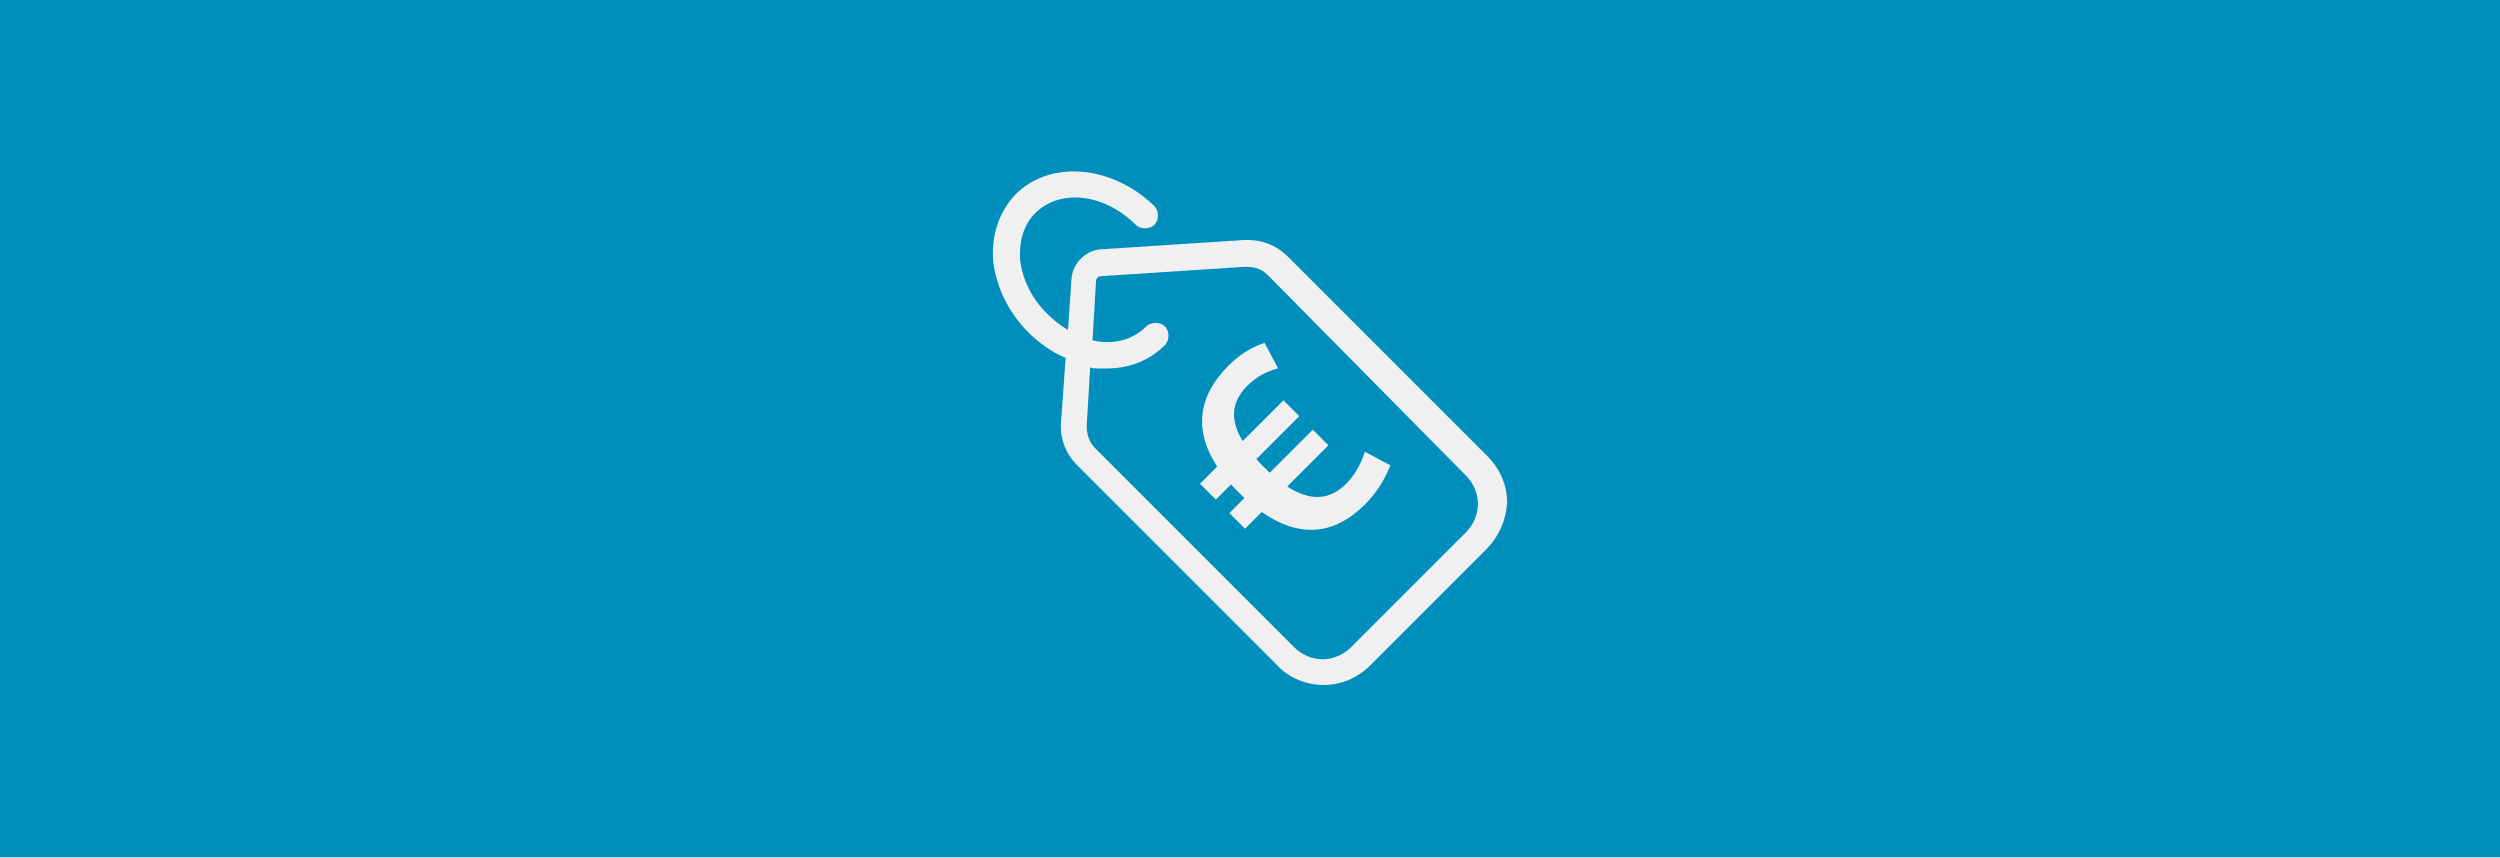
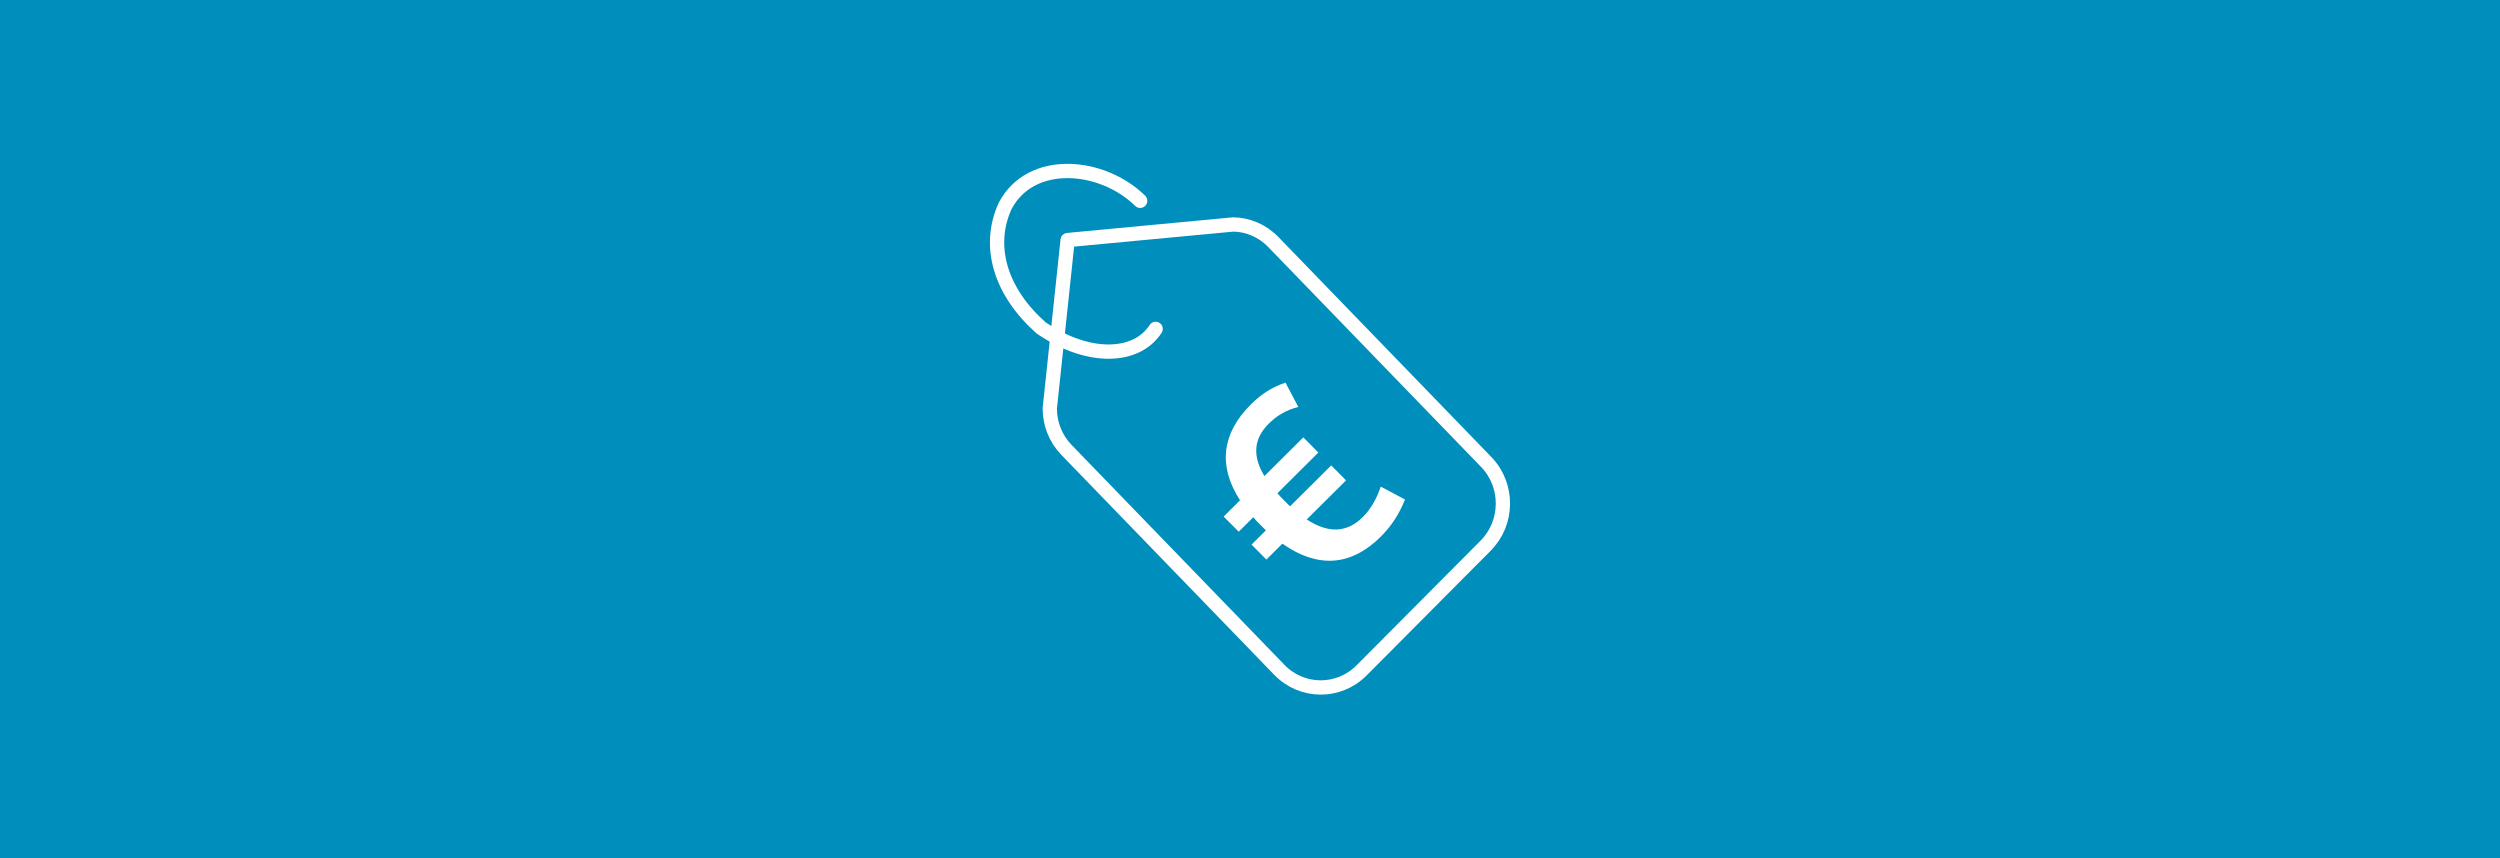
- <svg xmlns="http://www.w3.org/2000/svg" width="100%" height="100%" viewBox="0 0 350 120" version="1.1" xml:space="preserve" style="fill-rule:evenodd;clip-rule:evenodd;stroke-linejoin:round;stroke-miterlimit:1.414;">
+ <svg xmlns="http://www.w3.org/2000/svg" width="100%" height="100%" viewBox="0 0 350 120" version="1.1" xml:space="preserve" style="fill-rule:evenodd;clip-rule:evenodd;stroke-linecap:round;stroke-linejoin:round;stroke-miterlimit:5;">
+   <rect x="0" y="0" width="350" height="120.184" style="fill:#008ebd;" />
  <g>
-     <path d="M350,0l0,120l-350,0l0,-120l350,0Zm-141.943,76.928l-16.188,16.188c-1.798,1.799 -4.088,2.78 -6.54,2.78c-2.453,0 -4.906,-0.981 -6.541,-2.78l-27.96,-27.96c-1.635,-1.636 -2.453,-3.761 -2.289,-6.05l0.654,-8.993c-1.962,-0.818 -3.761,-2.126 -5.233,-3.598c-2.779,-2.779 -4.415,-6.213 -4.905,-9.81c-0.327,-3.761 0.818,-7.031 3.107,-9.484c4.905,-4.905 13.571,-4.088 19.458,1.635c0.654,0.654 0.654,1.962 0,2.616c-0.655,0.654 -1.963,0.654 -2.617,0c-4.414,-4.415 -10.628,-5.069 -14.062,-1.635c-1.635,1.635 -2.289,3.924 -2.125,6.541c0.327,2.779 1.635,5.395 3.76,7.521c0.818,0.818 1.799,1.635 2.944,2.289l0.49,-7.194c0.164,-2.126 1.962,-3.925 4.088,-4.088l20.112,-1.308c0.163,0 0.327,0 0.49,0c2.126,0 4.088,0.817 5.56,2.289l27.96,27.961c1.799,1.798 2.78,4.087 2.78,6.54c-0.164,2.453 -1.145,4.742 -2.943,6.54Zm-33.52,-39.569c1.145,0 2.126,0.327 2.943,1.144l27.797,28.124c0.981,0.981 1.635,2.453 1.635,3.924c0,1.472 -0.654,2.944 -1.635,3.925l-16.188,16.187c-0.981,0.981 -2.452,1.635 -3.924,1.635c-1.471,0 -2.943,-0.654 -3.924,-1.635l-27.961,-27.96c-0.817,-0.818 -1.144,-1.962 -1.144,-3.107l0.49,-8.175c0.327,0.163 0.654,0.163 0.981,0.163l1.309,0c3.271,0 6.05,-1.145 8.175,-3.27c0.654,-0.654 0.654,-1.962 0,-2.616c-0.654,-0.654 -1.962,-0.654 -2.616,0c-1.635,1.635 -3.924,2.452 -6.54,2.125c-0.328,0 -0.655,-0.163 -0.982,-0.163l0.491,-8.339c0,-0.327 0.327,-0.654 0.654,-0.654l20.112,-1.308l0.327,0Zm20.119,27.781c-0.871,2.19 -1.982,3.902 -3.573,5.493c-4.352,4.353 -9.245,4.684 -14.438,1.051l-2.342,2.341l-2.191,-2.192l2.101,-2.101l-0.81,-0.81c-0.39,-0.39 -0.75,-0.75 -1.05,-1.11l-2.132,2.131l-2.221,-2.221l2.402,-2.402c-3.272,-5.013 -2.732,-9.815 1.561,-14.108c1.441,-1.442 2.972,-2.492 5.073,-3.212l1.892,3.572c-1.952,0.511 -3.243,1.381 -4.353,2.491c-2.192,2.192 -2.402,4.744 -0.601,7.685l5.704,-5.704l2.221,2.221l-6.004,6.004c0.271,0.33 0.631,0.69 0.962,1.021l0.9,0.9l6.035,-6.034l2.191,2.191l-5.764,5.764c3.241,2.102 5.944,1.921 8.255,-0.39c1.051,-1.051 2.011,-2.612 2.611,-4.473l3.571,1.892Z" style="fill:#008ebd;" />
+     <path d="M161.79,46.041c-2.617,4.088 -9.317,4.448 -16.022,-0.127c-5.7,-5.045 -7.635,-11.416 -5.049,-17.087c3.638,-6.883 13.608,-5.918 18.905,-0.716" style="fill:#3c5862;fill-opacity:0;stroke:#fff;stroke-width:2px;" />
+     <path d="M172.647,31.424c2.022,0.027 4.058,0.85 5.61,2.453l29.81,30.795c3.153,3.258 3.117,8.511 -0.079,11.724l-17.372,17.464c-3.196,3.213 -8.351,3.178 -11.504,-0.08l-29.809,-30.795c-1.552,-1.603 -2.332,-3.689 -2.335,-5.8l2.502,-23.578l23.177,-2.183Z" style="fill:#3c5862;fill-opacity:0;stroke:#fff;stroke-width:2px;stroke-miterlimit:1.5;" />
  </g>
+   <path d="M196.699,69.933c-0.834,2.084 -1.897,3.71 -3.416,5.22c-4.156,4.132 -8.816,4.433 -13.75,0.961l-2.236,2.223l-2.08,-2.092l2.006,-1.995l-0.769,-0.774c-0.371,-0.373 -0.713,-0.717 -0.998,-1.06l-2.035,2.024l-2.109,-2.121l2.293,-2.28c-3.101,-4.783 -2.574,-9.354 1.525,-13.43c1.376,-1.368 2.837,-2.363 4.839,-3.044l1.791,3.406c-1.859,0.481 -3.091,1.307 -4.152,2.361c-2.091,2.08 -2.299,4.509 -0.592,7.315l5.446,-5.415l2.109,2.121l-5.732,5.7c0.255,0.315 0.597,0.659 0.911,0.975l0.855,0.86l5.762,-5.729l2.081,2.093l-5.504,5.472c3.081,2.009 5.654,1.846 7.861,-0.349c1.004,-0.998 1.923,-2.482 2.499,-4.252l3.395,1.81Z" style="fill:#fff;fill-rule:nonzero;" />
</svg>
